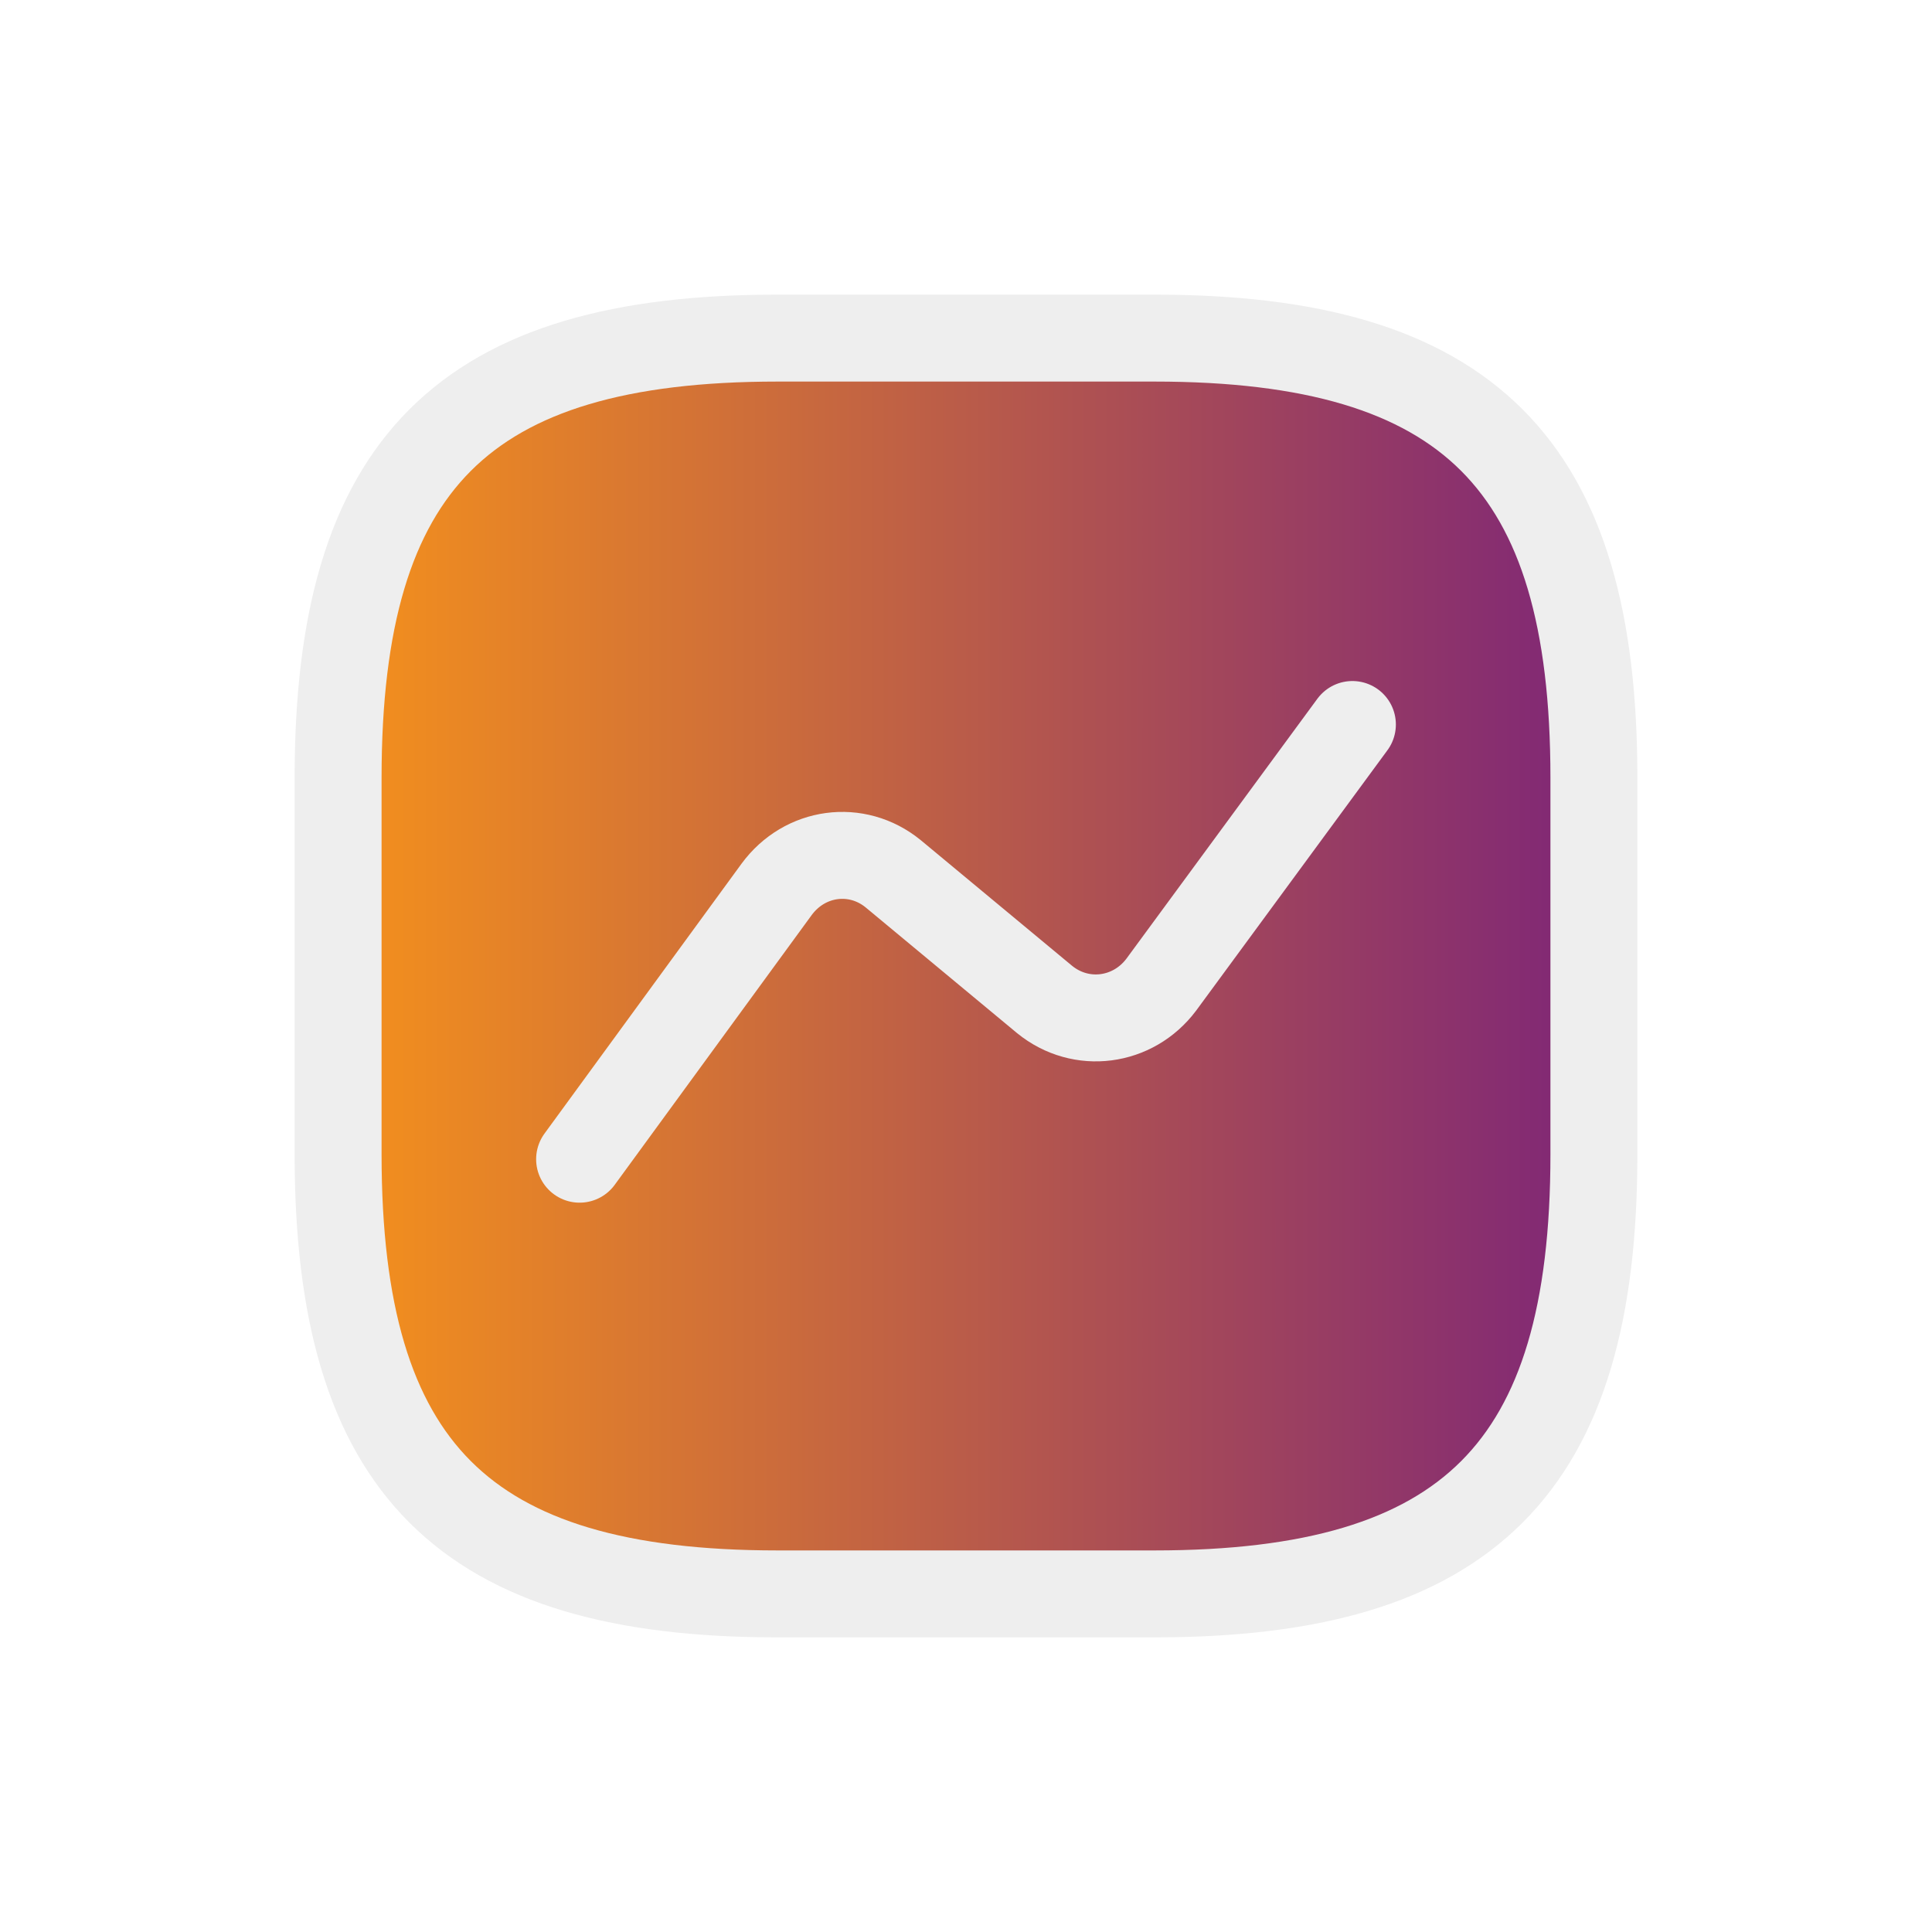
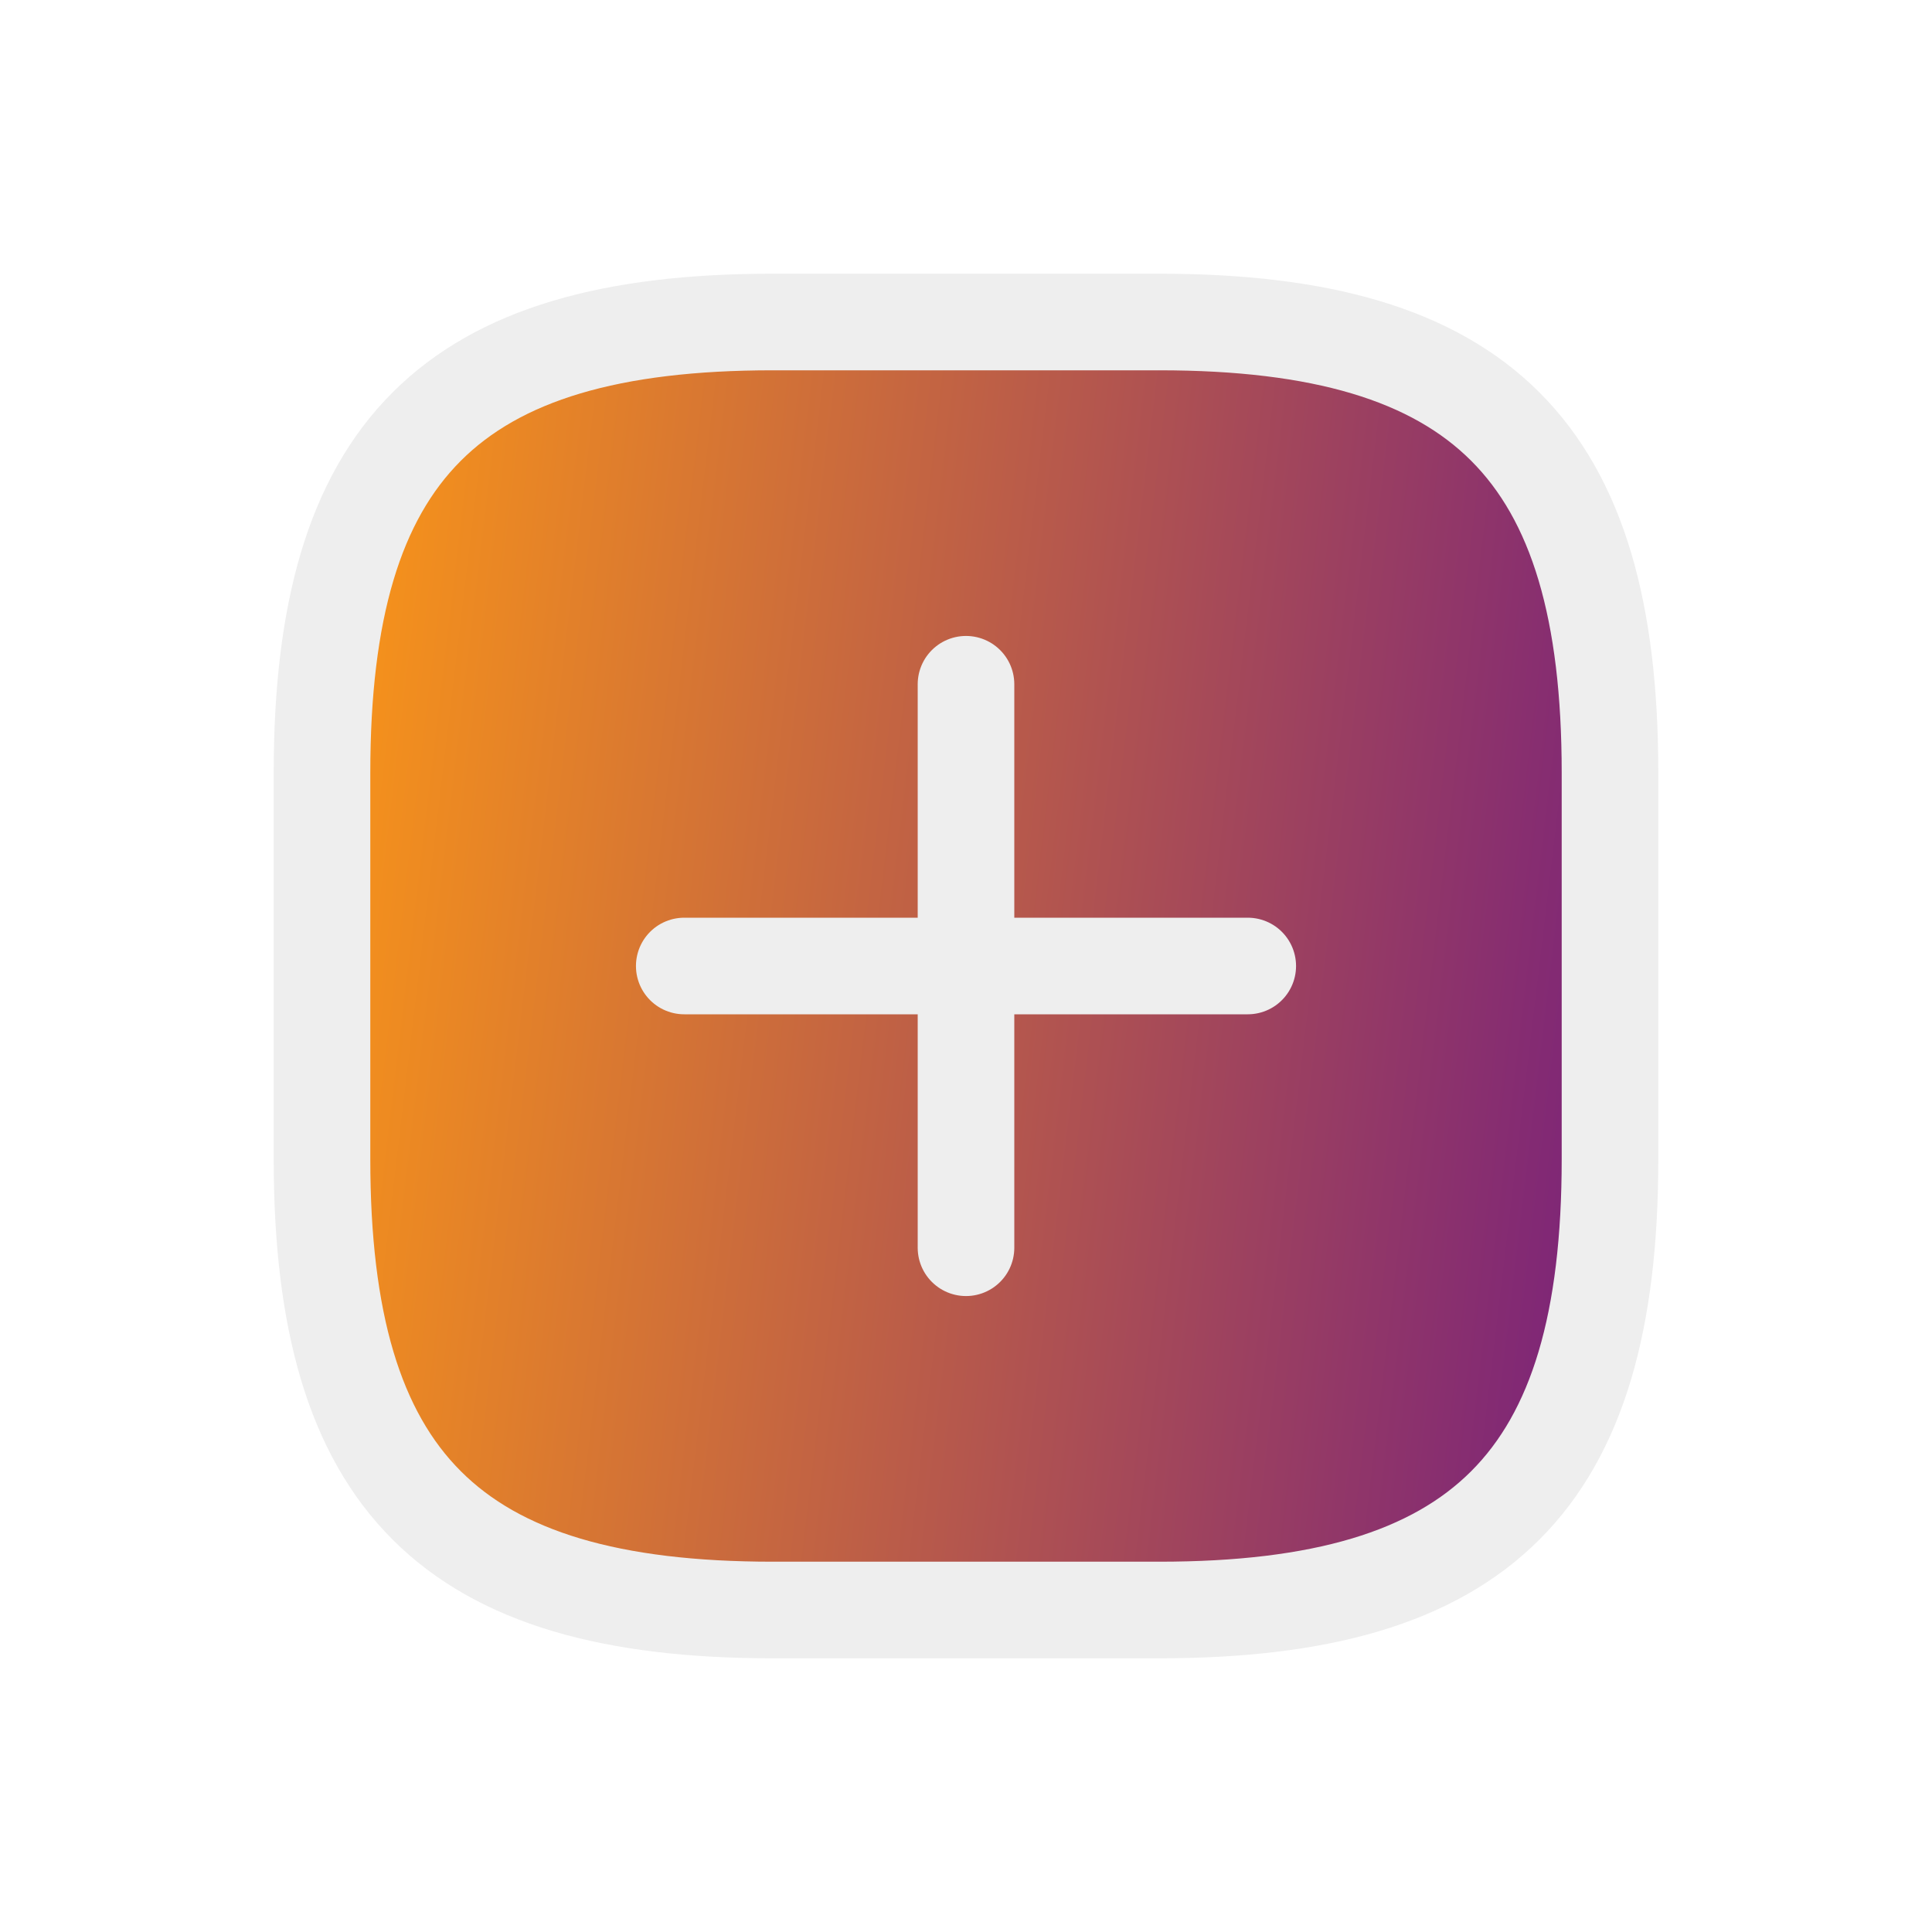
- <svg xmlns="http://www.w3.org/2000/svg" width="40" height="40" viewBox="0 0 40 40" fill="none">
-   <g id="State=Active, Feature=Stats, Theme=Darkmode">
-     <g id="Group 27529">
-       <path id="Vector" d="M16.1 33H23.9C30.4 33 33 30.4 33 23.9V16.1C33 9.6 30.4 7 23.9 7H16.1C9.6 7 7 9.6 7 16.1V23.9C7 30.4 9.6 33 16.1 33Z" fill="url(#paint0_linear_15815_5832)" stroke="#EEEEEE" stroke-width="1.8" stroke-linecap="round" stroke-linejoin="round" />
-       <path id="Vector_2" d="M12 24L16.077 18.416C16.66 17.62 17.739 17.476 18.492 18.09L21.627 20.693C22.381 21.307 23.46 21.163 24.043 20.386L28 15" stroke="#EEEEEE" stroke-width="1.8" stroke-linecap="round" stroke-linejoin="round" />
+ <svg xmlns="http://www.w3.org/2000/svg" width="24" height="24" viewBox="0 0 24 24" fill="none">
+   <g id="Feature=Stats, Active=True, Theme=Darkmode">
+     <g id="vuesax/linear/gallery">
+       <g id="gallery">
+         <path id="Vector" d="M9.6 20H14.4C18.4 20 20 18.4 20 14.4V9.6C20 5.6 18.4 4 14.4 4H9.6C5.6 4 4 5.6 4 9.6V14.4C4 18.4 5.6 20 9.6 20Z" fill="url(#paint0_linear_15815_6220)" stroke="#EEEEEE" stroke-width="1.2" stroke-linecap="round" stroke-linejoin="round" />
+         <path id="Vector 289" d="M15.5 12H8.5" stroke="#EEEEEE" stroke-width="1.2" stroke-linecap="round" />
+         <path id="Vector 290" d="M12 8.5V15.5" stroke="#EEEEEE" stroke-width="1.2" stroke-linecap="round" />
+       </g>
    </g>
  </g>
  <defs>
-     <linearGradient id="paint0_linear_15815_5832" x1="6.5" y1="20" x2="34" y2="20" gradientUnits="userSpaceOnUse">
+     <linearGradient id="paint0_linear_15815_6220" x1="4" y1="10.4" x2="20.481" y2="12.362" gradientUnits="userSpaceOnUse">
      <stop stop-color="#F7931A" />
      <stop offset="1" stop-color="#7A227A" />
    </linearGradient>
  </defs>
</svg>
